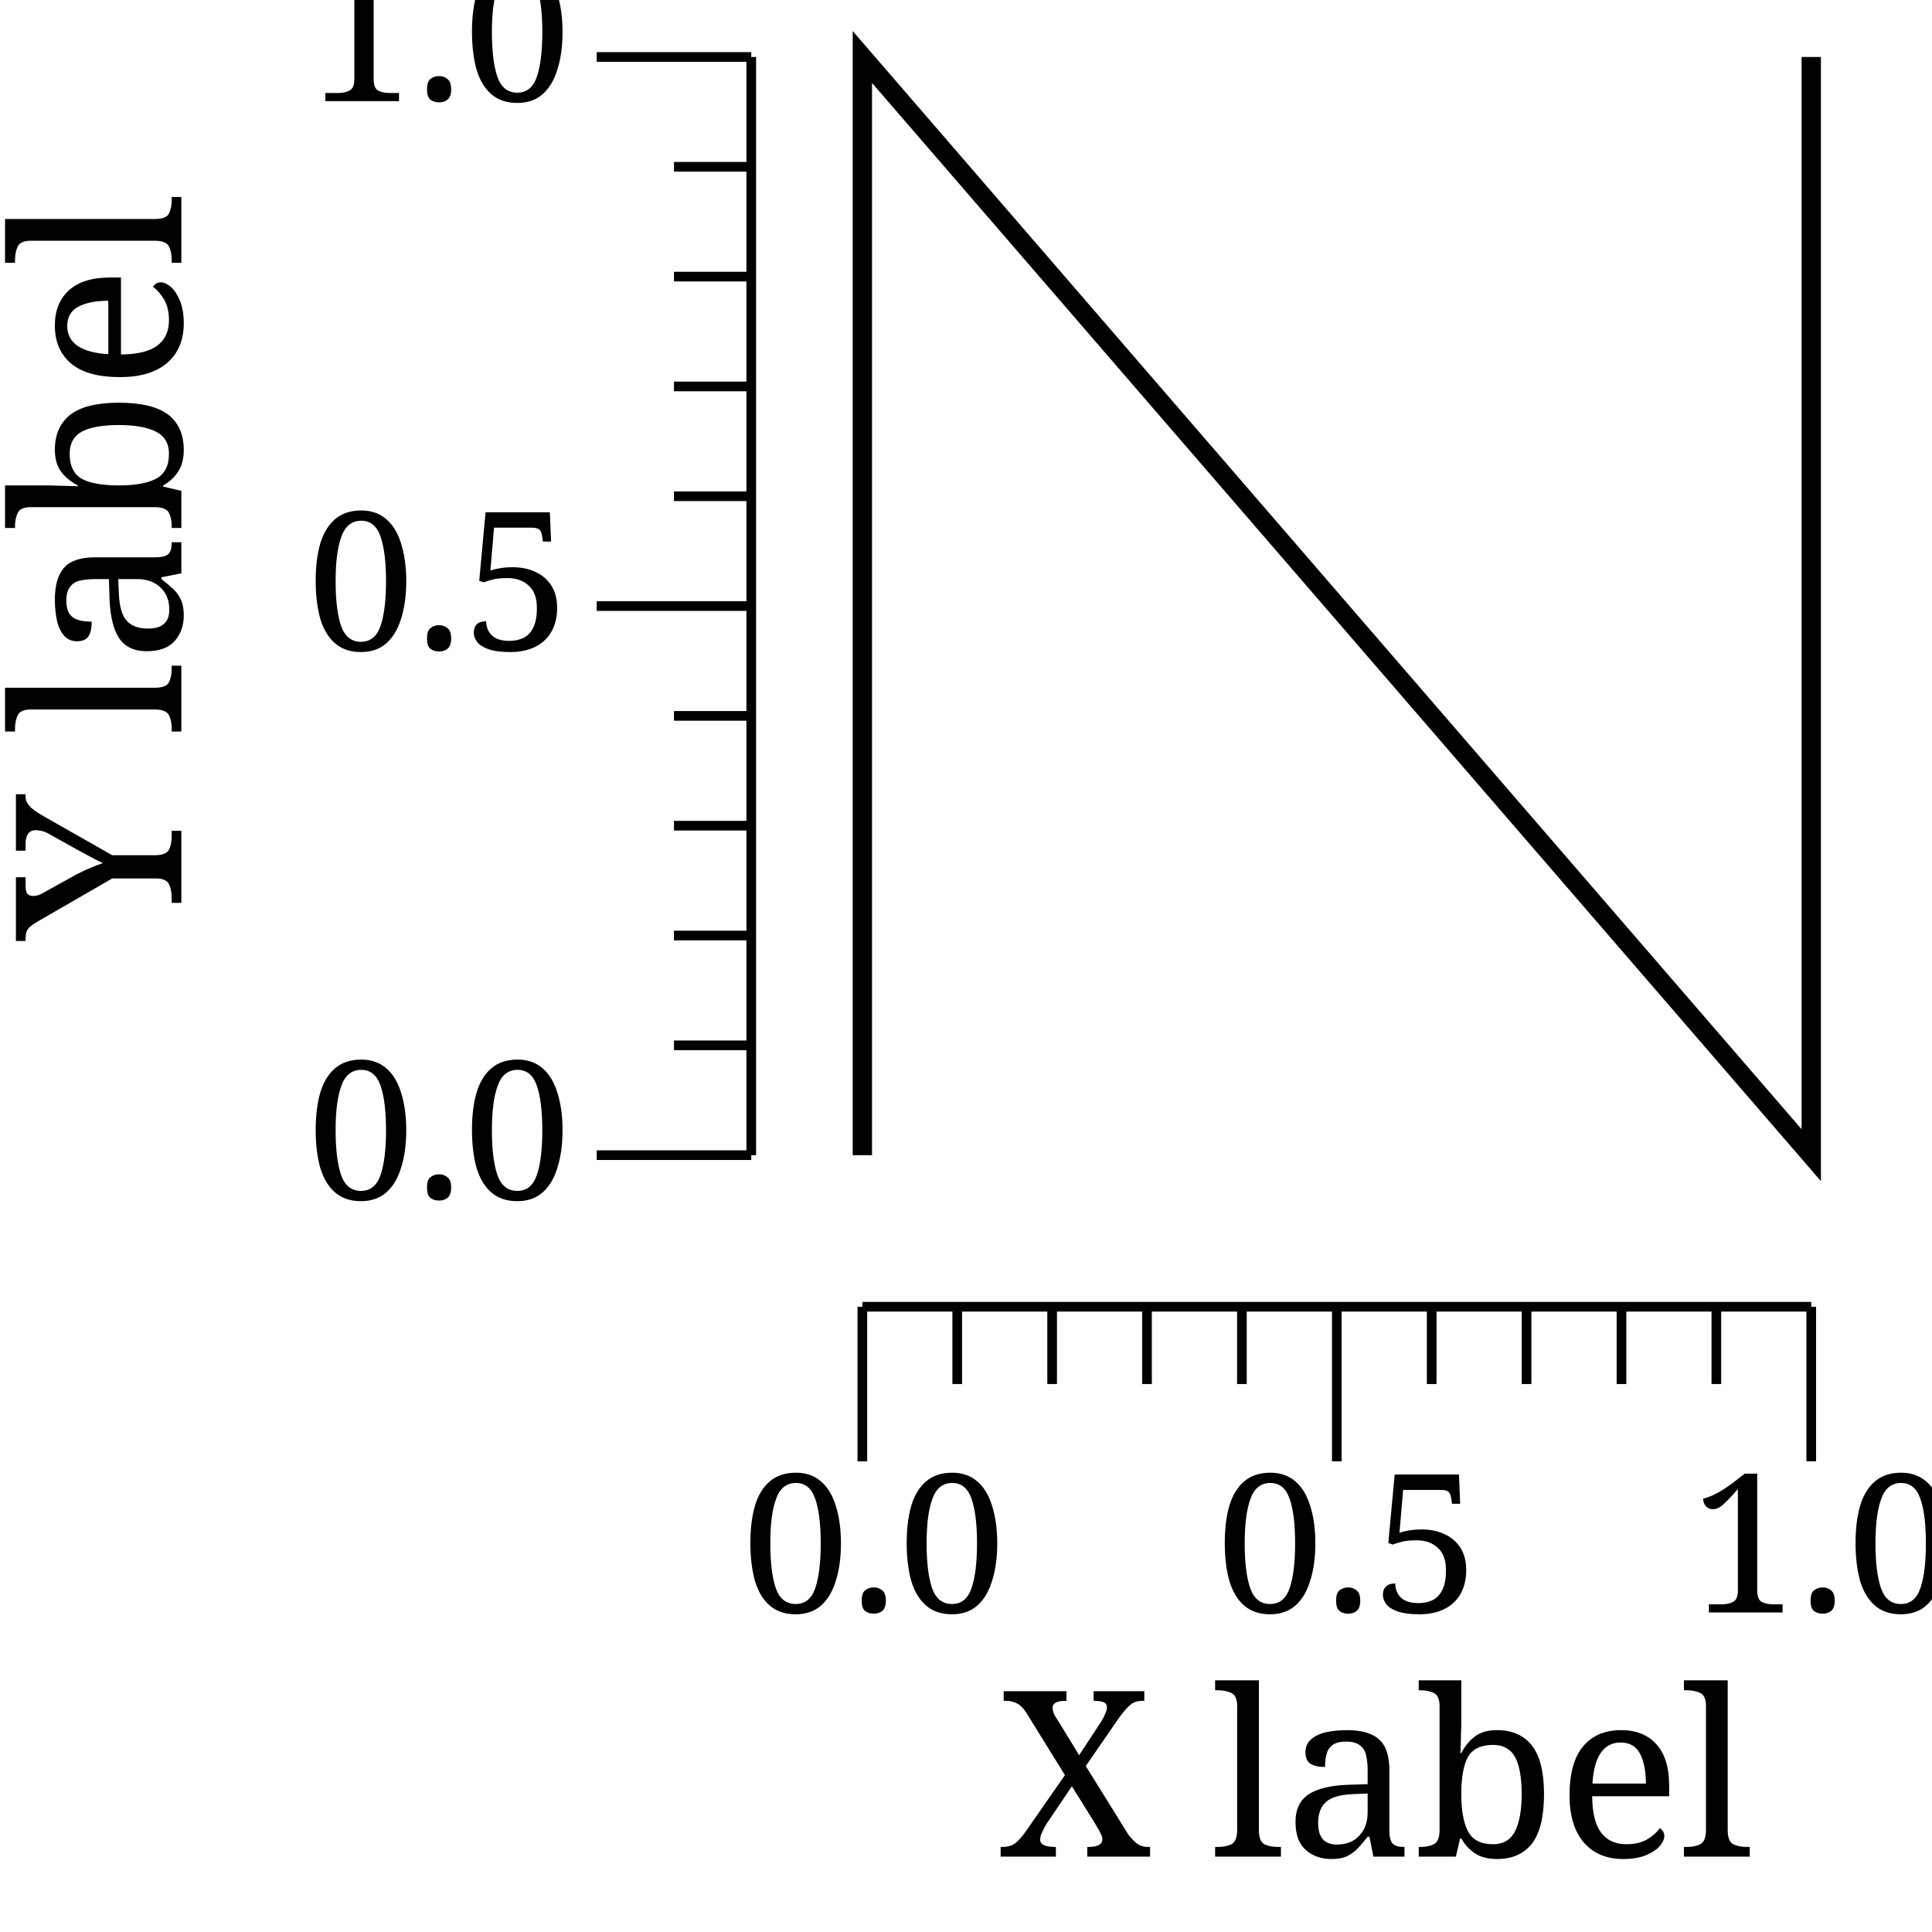
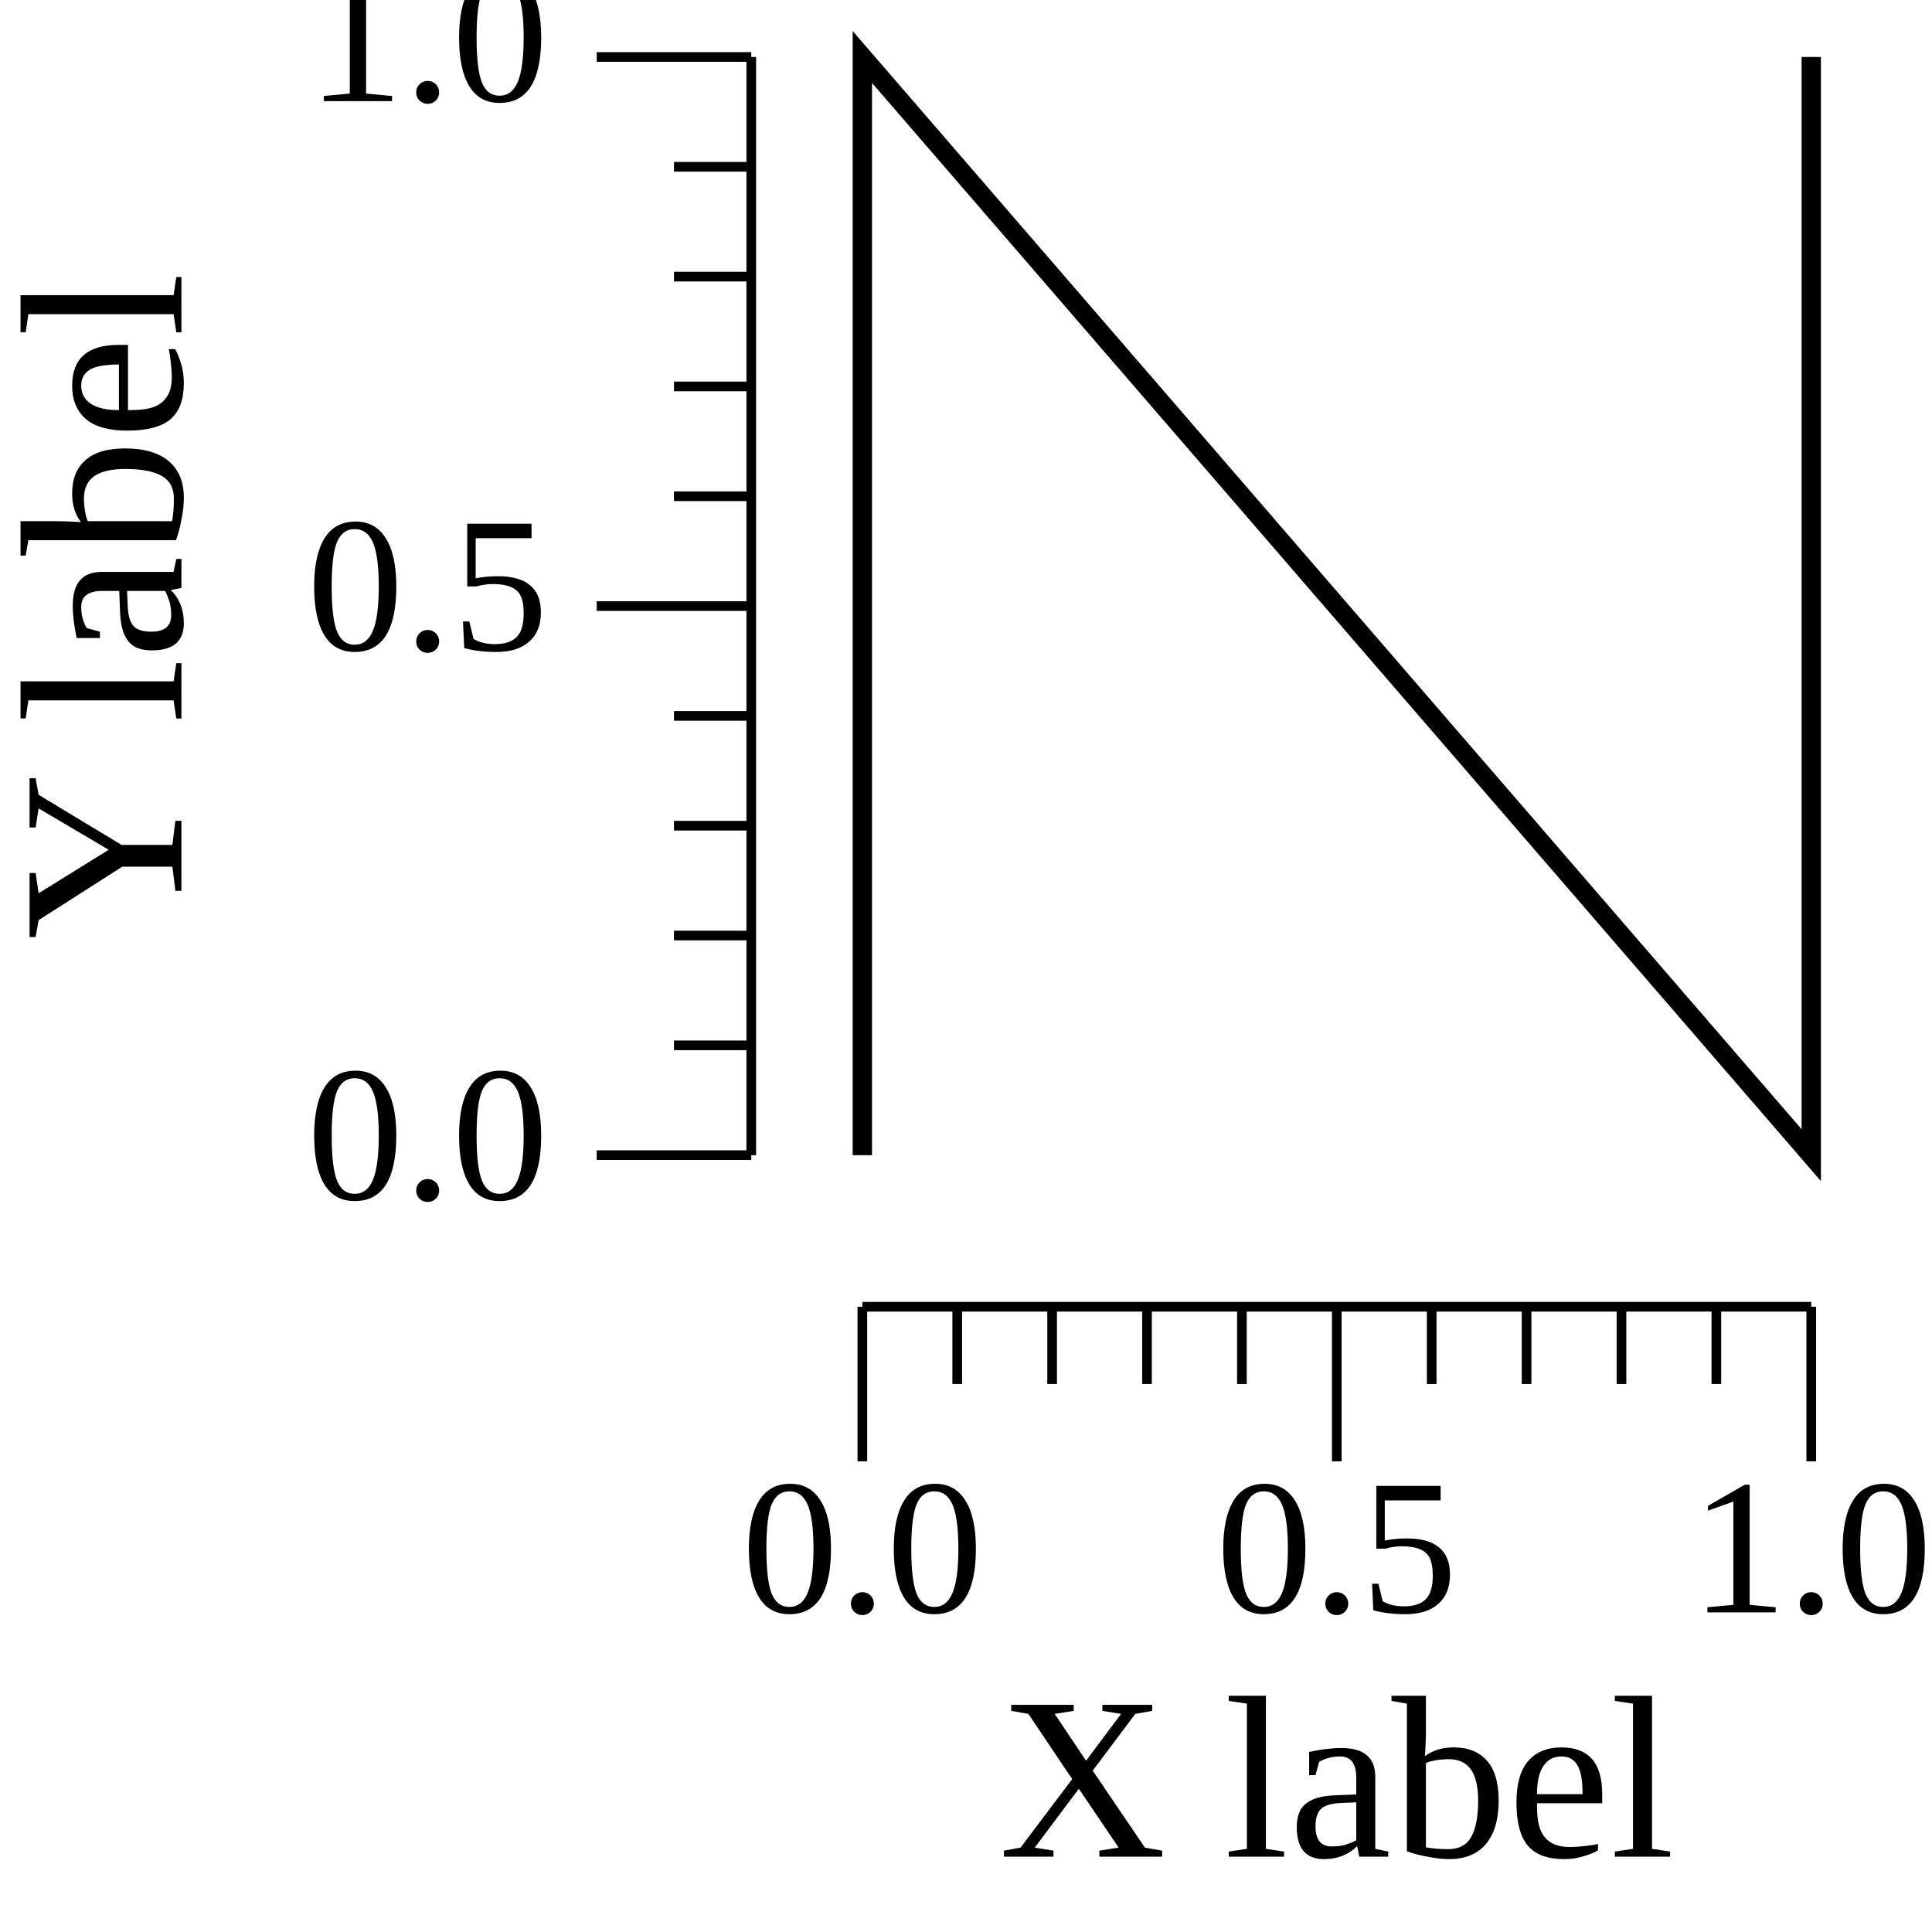
<svg xmlns="http://www.w3.org/2000/svg" width="100pt" height="100pt" viewBox="0 0 100 100">
  <g transform="scale(1, -1) translate(0, -100)">
    <path d="M0,0L100,0L100,100L0,100Z" style="fill:#FFFFFF" />
-     <text x="51.699" y="-3.902" transform="scale(1, -1)" style="font-family:Liberation, serif;font-variant:serif;font-weight:normal;font-style:normal;font-size:12px">X label</text>
-     <text x="38.385" y="-16.541" transform="scale(1, -1)" style="font-family:Liberation, serif;font-variant:serif;font-weight:normal;font-style:normal;font-size:10px">0.0</text>
-     <text x="62.942" y="-16.541" transform="scale(1, -1)" style="font-family:Liberation, serif;font-variant:serif;font-weight:normal;font-style:normal;font-size:10px">0.5</text>
-     <text x="87.5" y="-16.541" transform="scale(1, -1)" style="font-family:Liberation, serif;font-variant:serif;font-weight:normal;font-style:normal;font-size:10px">1.0</text>
+     <text x="51.699" y="-3.902" transform="scale(1, -1)" style="font-family:Liberation Serif;font-variant:normal;font-weight:normal;font-style:normal;font-size:12px">X label</text>
+     <text x="38.385" y="-16.541" transform="scale(1, -1)" style="font-family:Liberation Serif;font-variant:normal;font-weight:normal;font-style:normal;font-size:10px">0.0</text>
+     <text x="62.942" y="-16.541" transform="scale(1, -1)" style="font-family:Liberation Serif;font-variant:normal;font-weight:normal;font-style:normal;font-size:10px">0.5</text>
+     <text x="87.5" y="-16.541" transform="scale(1, -1)" style="font-family:Liberation Serif;font-variant:normal;font-weight:normal;font-style:normal;font-size:10px">1.0</text>
    <path d="M44.635,24.363L44.635,32.363" style="fill:none;stroke:#000000;stroke-width:0.5" />
    <path d="M69.192,24.363L69.192,32.363" style="fill:none;stroke:#000000;stroke-width:0.5" />
    <path d="M93.75,24.363L93.75,32.363" style="fill:none;stroke:#000000;stroke-width:0.5" />
    <path d="M49.546,28.363L49.546,32.363" style="fill:none;stroke:#000000;stroke-width:0.5" />
    <path d="M54.458,28.363L54.458,32.363" style="fill:none;stroke:#000000;stroke-width:0.5" />
    <path d="M59.369,28.363L59.369,32.363" style="fill:none;stroke:#000000;stroke-width:0.5" />
    <path d="M64.281,28.363L64.281,32.363" style="fill:none;stroke:#000000;stroke-width:0.5" />
    <path d="M74.104,28.363L74.104,32.363" style="fill:none;stroke:#000000;stroke-width:0.5" />
    <path d="M79.015,28.363L79.015,32.363" style="fill:none;stroke:#000000;stroke-width:0.5" />
    <path d="M83.927,28.363L83.927,32.363" style="fill:none;stroke:#000000;stroke-width:0.5" />
    <path d="M88.838,28.363L88.838,32.363" style="fill:none;stroke:#000000;stroke-width:0.5" />
    <path d="M44.635,32.363L93.75,32.363" style="fill:none;stroke:#000000;stroke-width:0.5" />
    <g transform="rotate(90)">
-       <text x="51.359" y="9.387" transform="scale(1, -1)" style="font-family:Liberation, serif;font-variant:serif;font-weight:normal;font-style:normal;font-size:12px">Y label</text>
+       <text x="51.359" y="9.387" transform="scale(1, -1)" style="font-family:Liberation Serif;font-variant:normal;font-weight:normal;font-style:normal;font-size:12px">Y label</text>
    </g>
-     <text x="15.885" y="-37.924" transform="scale(1, -1)" style="font-family:Liberation, serif;font-variant:serif;font-weight:normal;font-style:normal;font-size:10px">0.0</text>
-     <text x="15.885" y="-66.345" transform="scale(1, -1)" style="font-family:Liberation, serif;font-variant:serif;font-weight:normal;font-style:normal;font-size:10px">0.5</text>
-     <text x="15.885" y="-94.766" transform="scale(1, -1)" style="font-family:Liberation, serif;font-variant:serif;font-weight:normal;font-style:normal;font-size:10px">1.0</text>
+     <text x="15.885" y="-37.924" transform="scale(1, -1)" style="font-family:Liberation Serif;font-variant:normal;font-weight:normal;font-style:normal;font-size:10px">0.0</text>
+     <text x="15.885" y="-66.345" transform="scale(1, -1)" style="font-family:Liberation Serif;font-variant:normal;font-weight:normal;font-style:normal;font-size:10px">0.5</text>
+     <text x="15.885" y="-94.766" transform="scale(1, -1)" style="font-family:Liberation Serif;font-variant:normal;font-weight:normal;font-style:normal;font-size:10px">1.0</text>
    <path d="M30.885,40.209L38.885,40.209" style="fill:none;stroke:#000000;stroke-width:0.5" />
    <path d="M30.885,68.63L38.885,68.63" style="fill:none;stroke:#000000;stroke-width:0.5" />
    <path d="M30.885,97.051L38.885,97.051" style="fill:none;stroke:#000000;stroke-width:0.5" />
    <path d="M34.885,45.893L38.885,45.893" style="fill:none;stroke:#000000;stroke-width:0.5" />
    <path d="M34.885,51.577L38.885,51.577" style="fill:none;stroke:#000000;stroke-width:0.5" />
    <path d="M34.885,57.262L38.885,57.262" style="fill:none;stroke:#000000;stroke-width:0.5" />
    <path d="M34.885,62.946L38.885,62.946" style="fill:none;stroke:#000000;stroke-width:0.5" />
    <path d="M34.885,74.314L38.885,74.314" style="fill:none;stroke:#000000;stroke-width:0.5" />
    <path d="M34.885,79.998L38.885,79.998" style="fill:none;stroke:#000000;stroke-width:0.5" />
    <path d="M34.885,85.682L38.885,85.682" style="fill:none;stroke:#000000;stroke-width:0.5" />
    <path d="M34.885,91.367L38.885,91.367" style="fill:none;stroke:#000000;stroke-width:0.5" />
    <path d="M38.885,40.209L38.885,97.051" style="fill:none;stroke:#000000;stroke-width:0.5" />
    <path d="M44.635,40.209L44.635,97.051L93.75,40.209L93.75,97.051" style="fill:none;stroke:#000000" />
  </g>
</svg>
